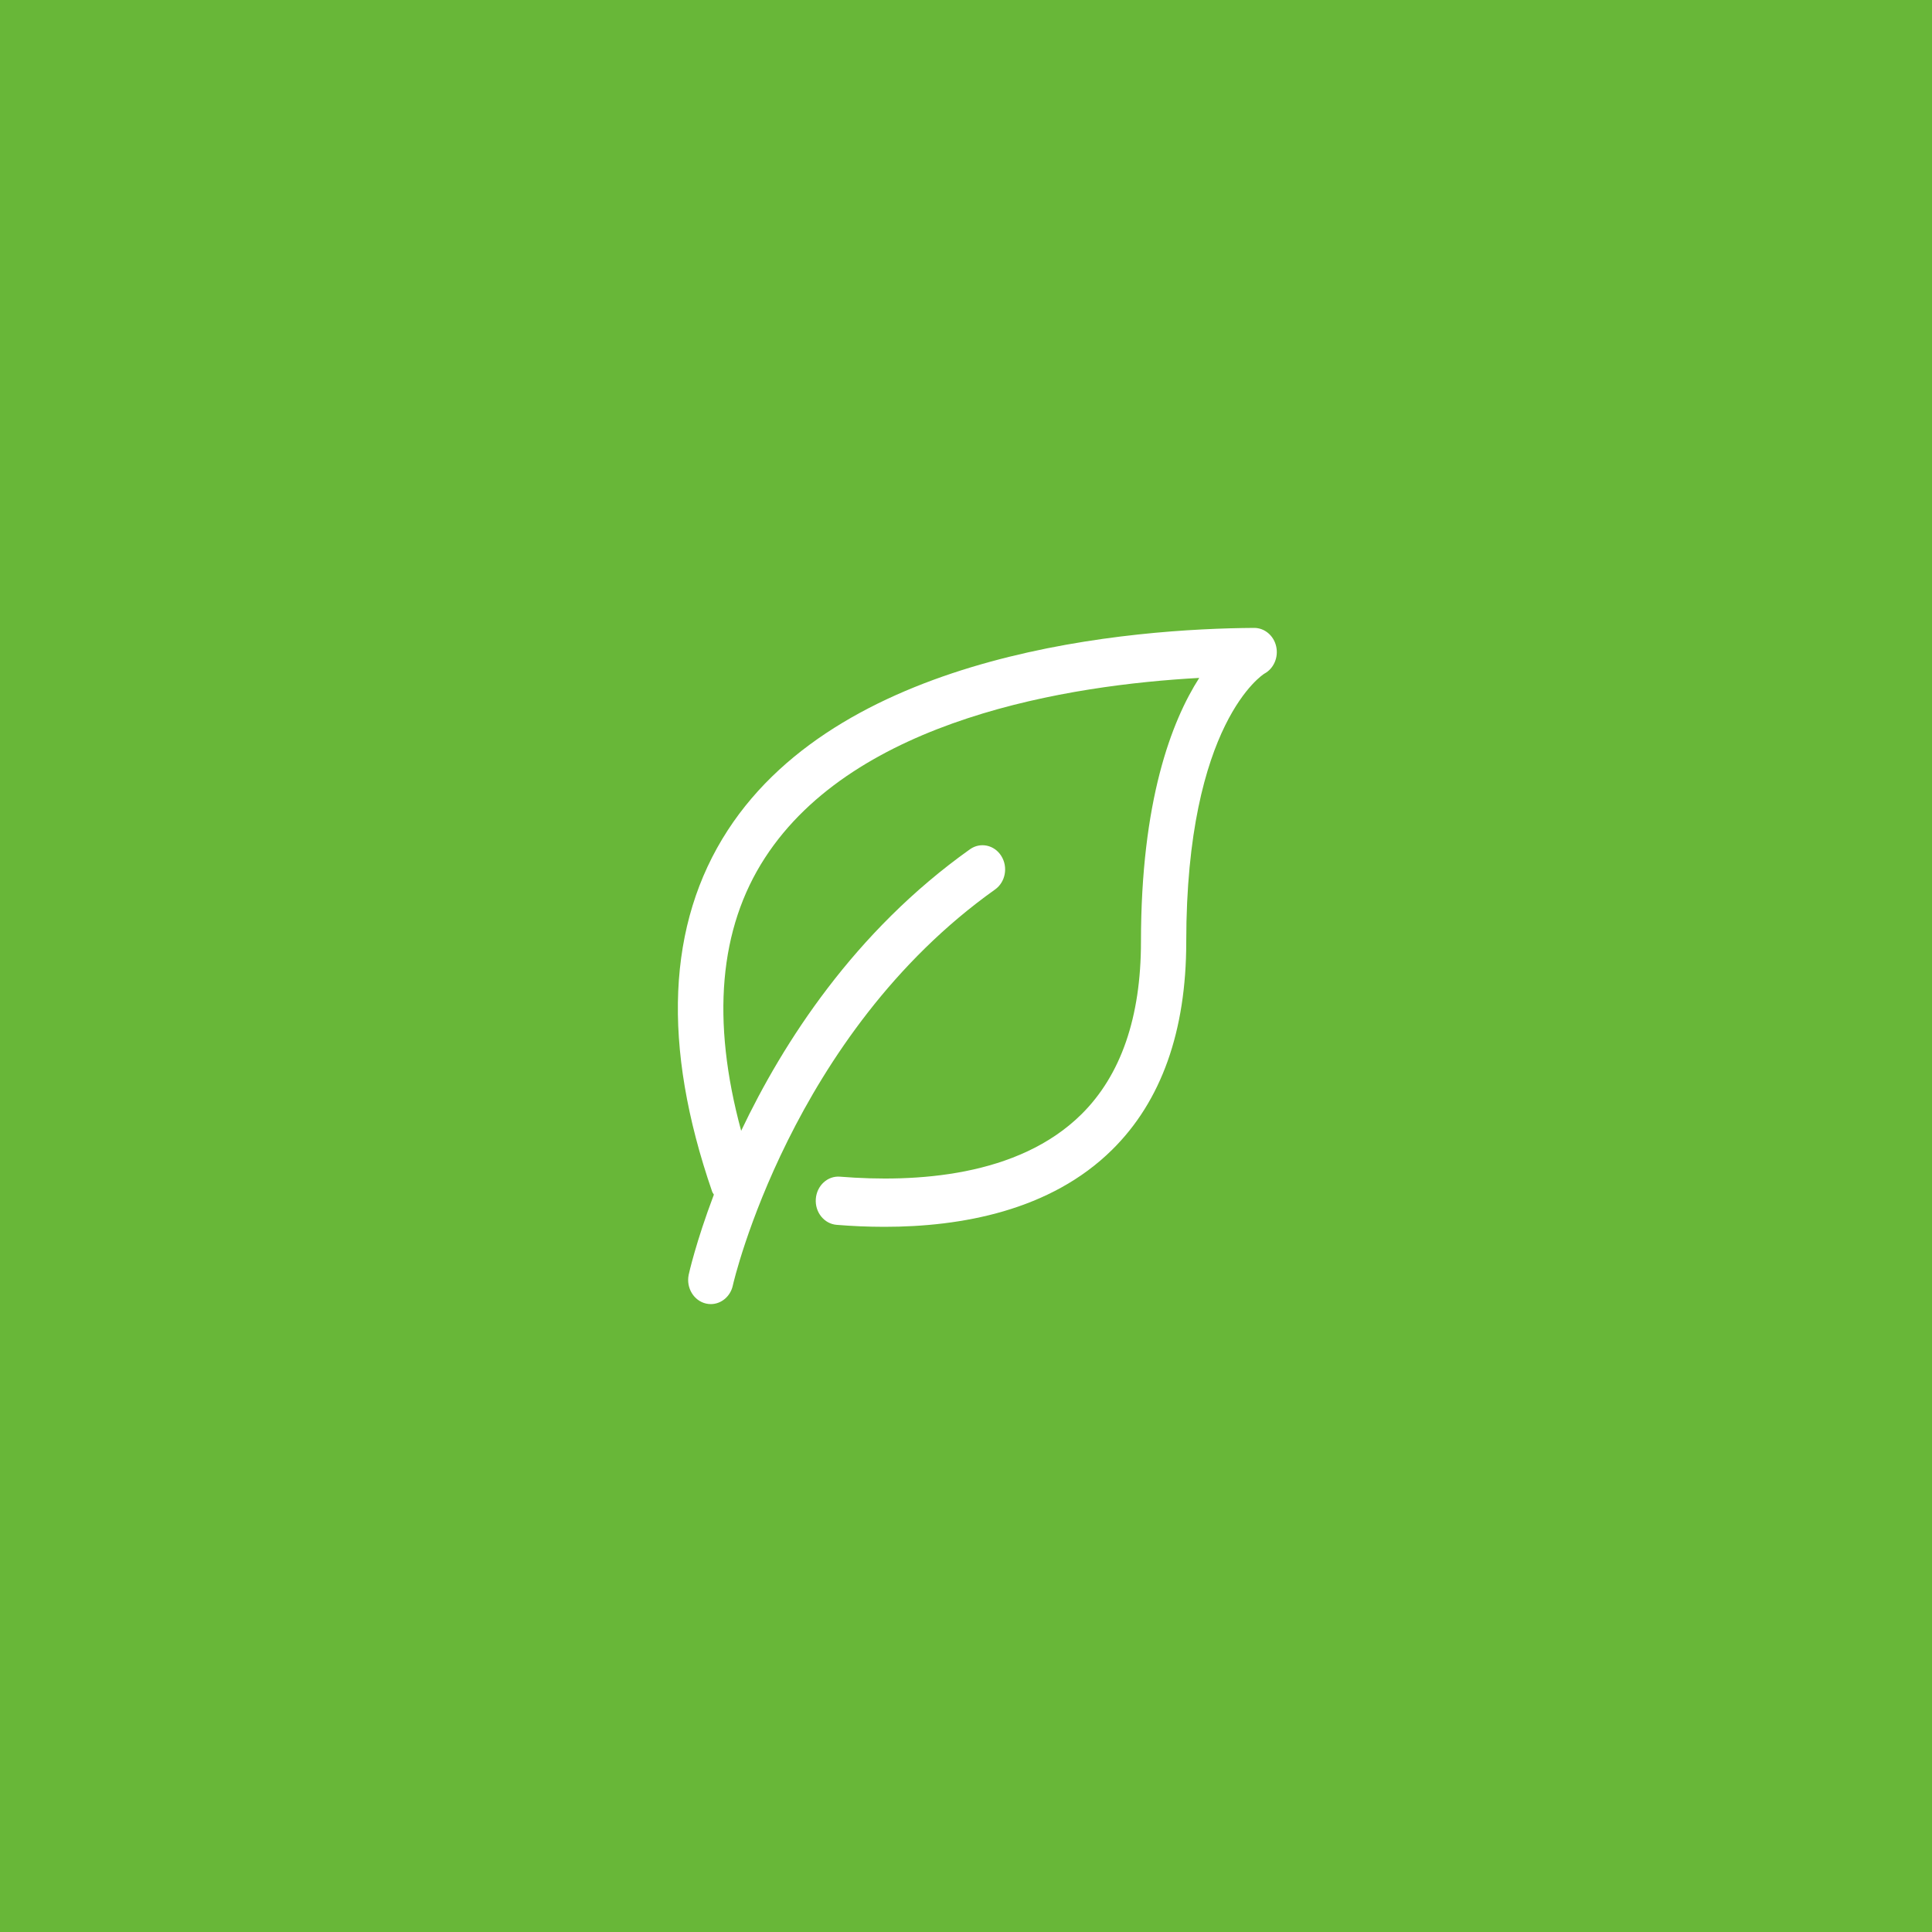
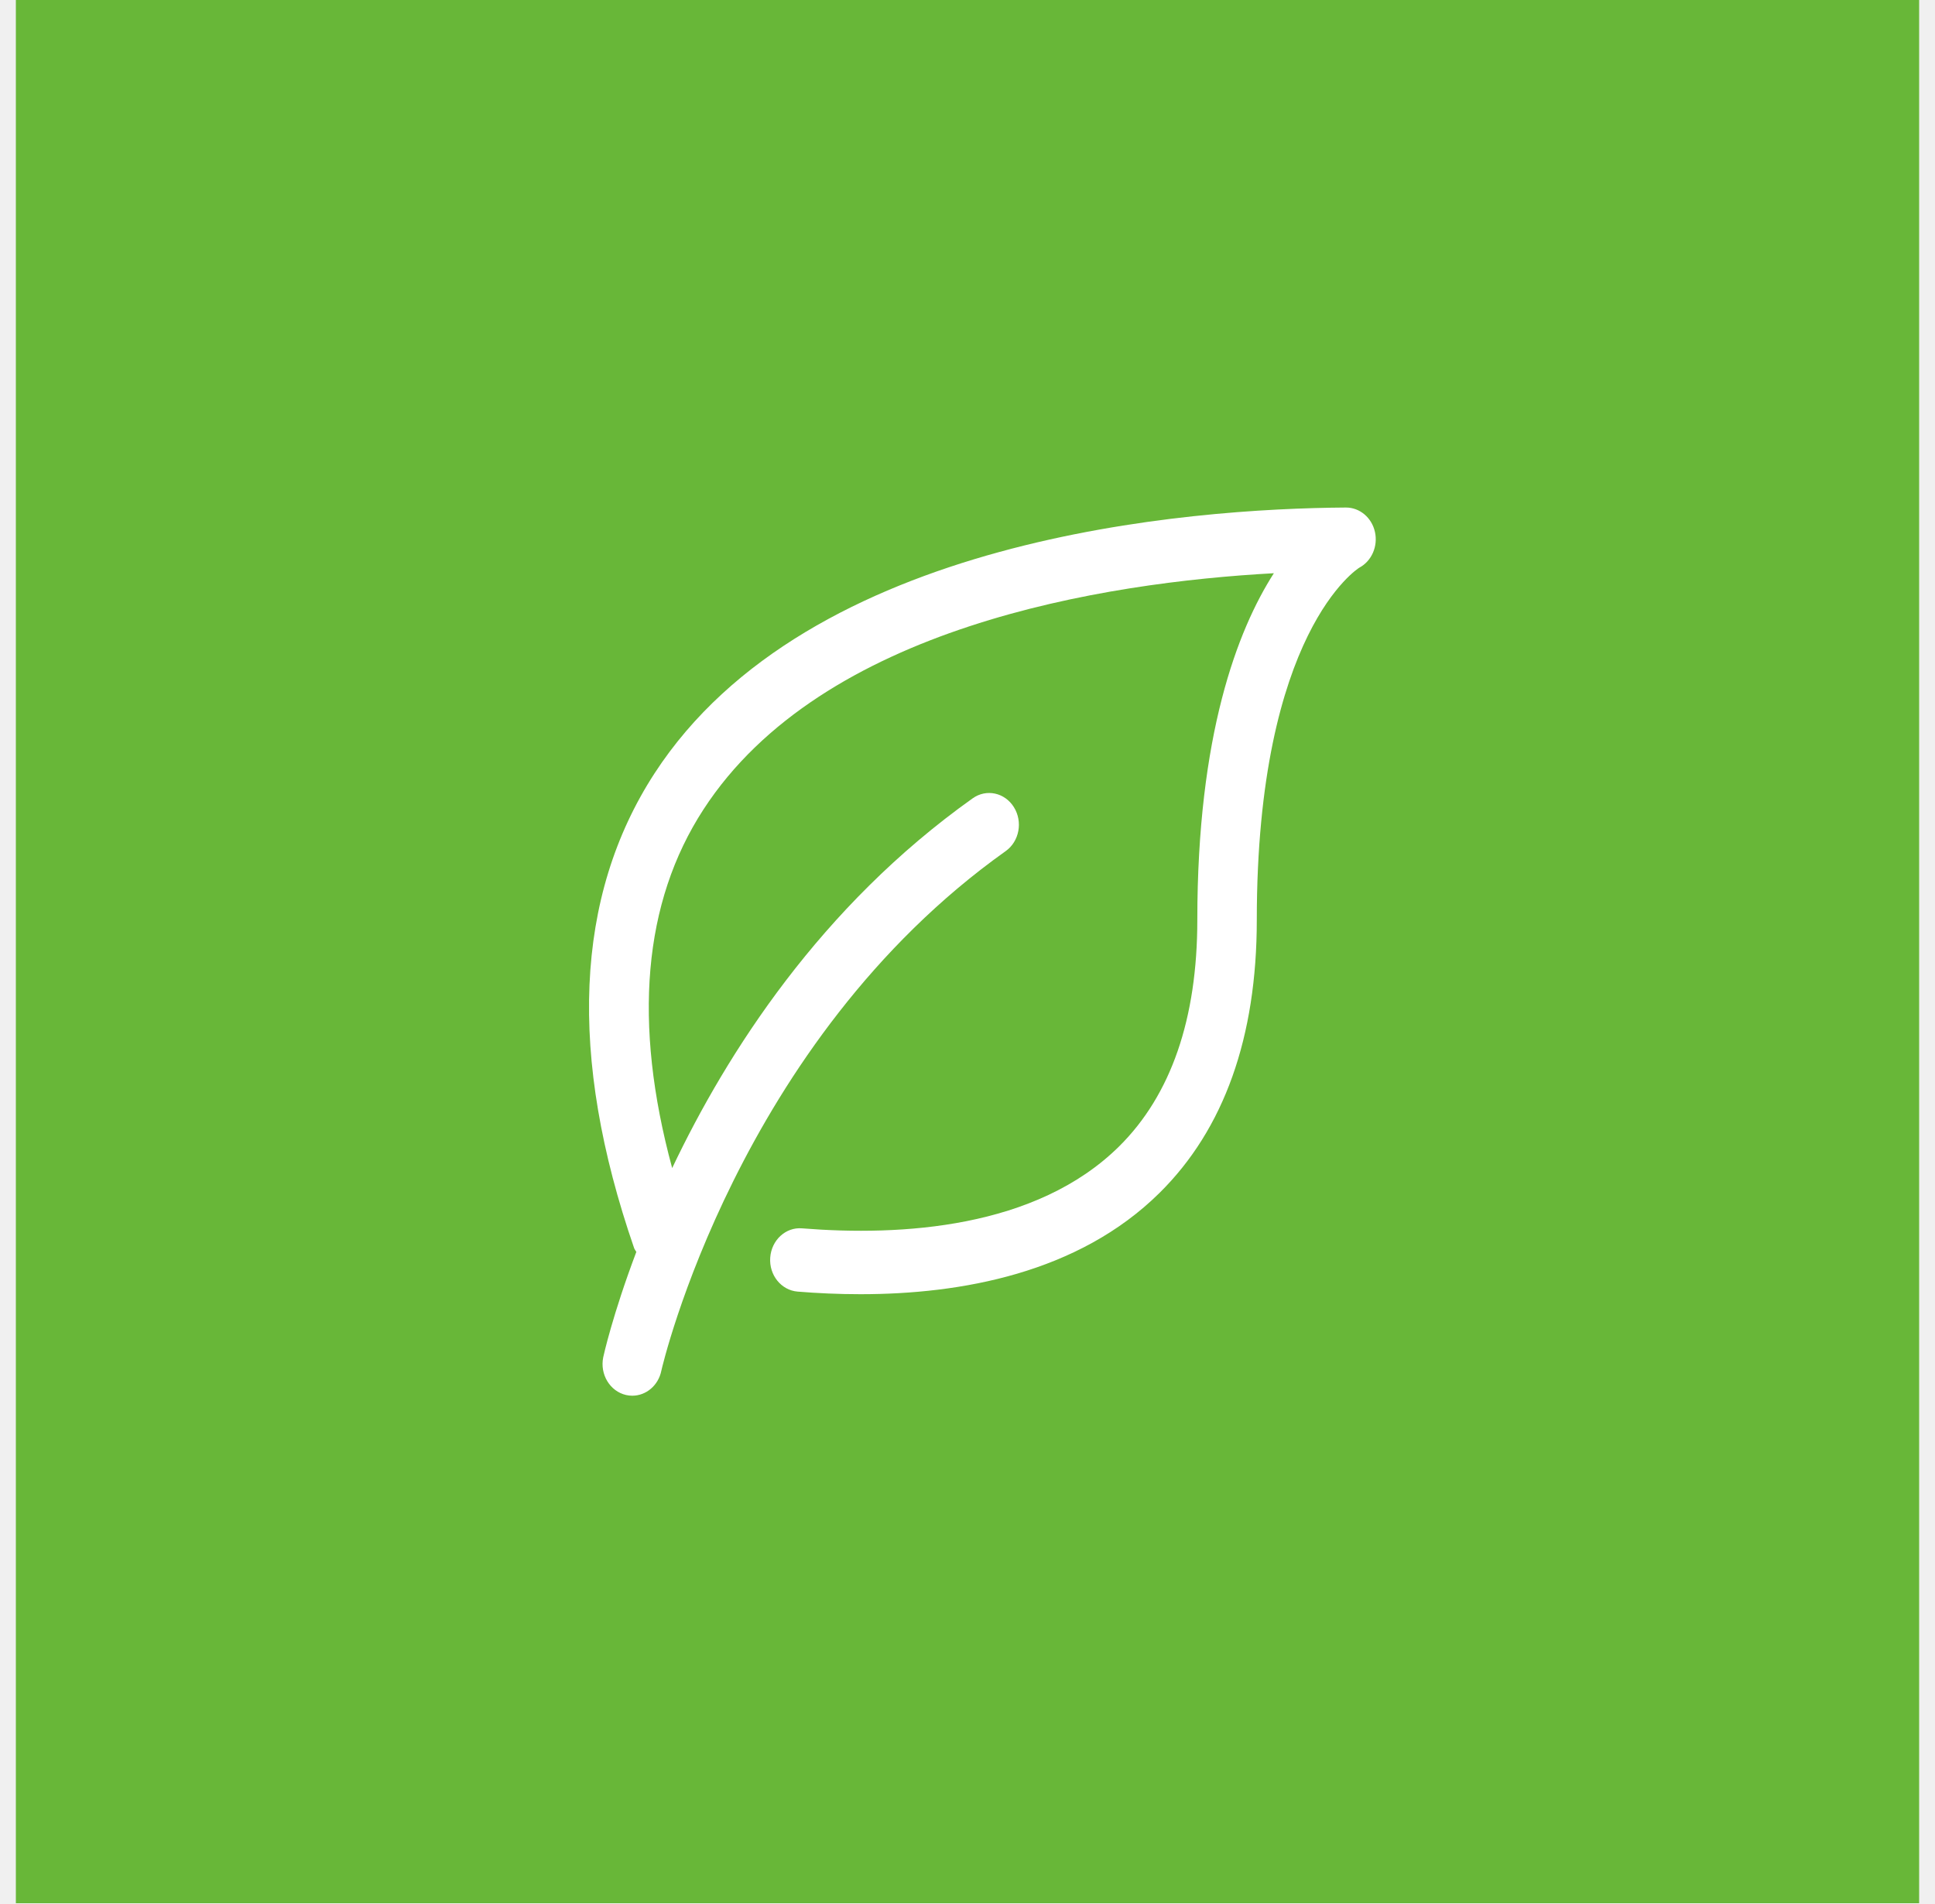
- <svg xmlns="http://www.w3.org/2000/svg" width="80" height="80" viewBox="0 0 80 80" fill="none">
-   <rect width="80" height="80" fill="#68B738" />
-   <g clip-path="url(#clip0_2403_527)">
-     <path d="M52.844 26.767C52.743 26.317 52.365 26 51.932 26C51.931 26 51.929 26 51.927 26C46.989 26.033 34.982 26.916 30.134 34.38C27.616 38.258 27.399 43.293 29.49 49.345C29.506 49.392 29.538 49.424 29.56 49.467C28.813 51.44 28.523 52.753 28.516 52.79C28.407 53.33 28.73 53.862 29.237 53.978C29.302 53.993 29.368 54 29.433 54C29.866 54 30.255 53.679 30.349 53.21C30.369 53.108 32.758 42.837 41.203 36.832C41.634 36.526 41.75 35.905 41.462 35.445C41.175 34.985 40.593 34.86 40.162 35.168C35.373 38.573 32.424 43.176 30.69 46.824C29.448 42.246 29.774 38.447 31.676 35.519C35.419 29.755 44.298 28.365 49.658 28.071C48.505 29.872 47.245 33.174 47.245 39C47.245 42.12 46.415 44.522 44.78 46.14C42.159 48.731 37.901 48.974 34.787 48.724C34.269 48.679 33.82 49.095 33.781 49.646C33.741 50.196 34.128 50.676 34.644 50.718C35.267 50.769 35.933 50.8 36.625 50.8C39.796 50.8 43.494 50.137 46.054 47.606C48.089 45.595 49.12 42.7 49.12 39.001C49.12 29.902 52.336 27.905 52.352 27.896C52.742 27.687 52.946 27.219 52.844 26.767Z" fill="white" />
+ <svg xmlns="http://www.w3.org/2000/svg" width="61" height="60" viewBox="0 0 61 60" fill="none">
+   <rect x="0.5" width="60" height="60" fill="#68B738" />
+   <g clip-path="url(#clip0_95_18)">
+     <path d="M43.344 16.767C43.243 16.317 42.865 16 42.432 16C42.431 16 42.429 16 42.427 16C37.489 16.033 25.482 16.916 20.634 24.38C18.116 28.258 17.899 33.293 19.99 39.345C20.006 39.392 20.038 39.424 20.06 39.467C19.313 41.44 19.023 42.753 19.016 42.79C18.907 43.33 19.23 43.862 19.737 43.978C19.802 43.993 19.868 44 19.933 44C20.366 44 20.755 43.679 20.849 43.21C20.869 43.108 23.258 32.837 31.703 26.832C32.134 26.526 32.25 25.905 31.962 25.445C31.675 24.985 31.093 24.86 30.662 25.168C25.873 28.573 22.924 33.176 21.19 36.824C19.948 32.246 20.274 28.447 22.176 25.519C25.919 19.755 34.798 18.365 40.158 18.071C39.005 19.872 37.745 23.174 37.745 29C37.745 32.12 36.915 34.522 35.28 36.14C32.659 38.731 28.401 38.974 25.287 38.724C24.769 38.679 24.32 39.095 24.281 39.646C24.241 40.196 24.628 40.676 25.144 40.718C25.767 40.769 26.433 40.8 27.125 40.8C30.296 40.8 33.994 40.137 36.554 37.606C38.589 35.595 39.62 32.7 39.62 29.001C39.62 19.902 42.836 17.905 42.852 17.896C43.242 17.687 43.446 17.219 43.344 16.767Z" fill="white" />
  </g>
  <defs>
-     <clipPath id="clip0_2403_527">
-       <rect width="30" height="32" fill="white" transform="translate(25 24)" />
+     <clipPath id="clip0_95_18">
+       <rect width="30" height="32" fill="white" transform="translate(15.5 14)" />
    </clipPath>
  </defs>
</svg>
